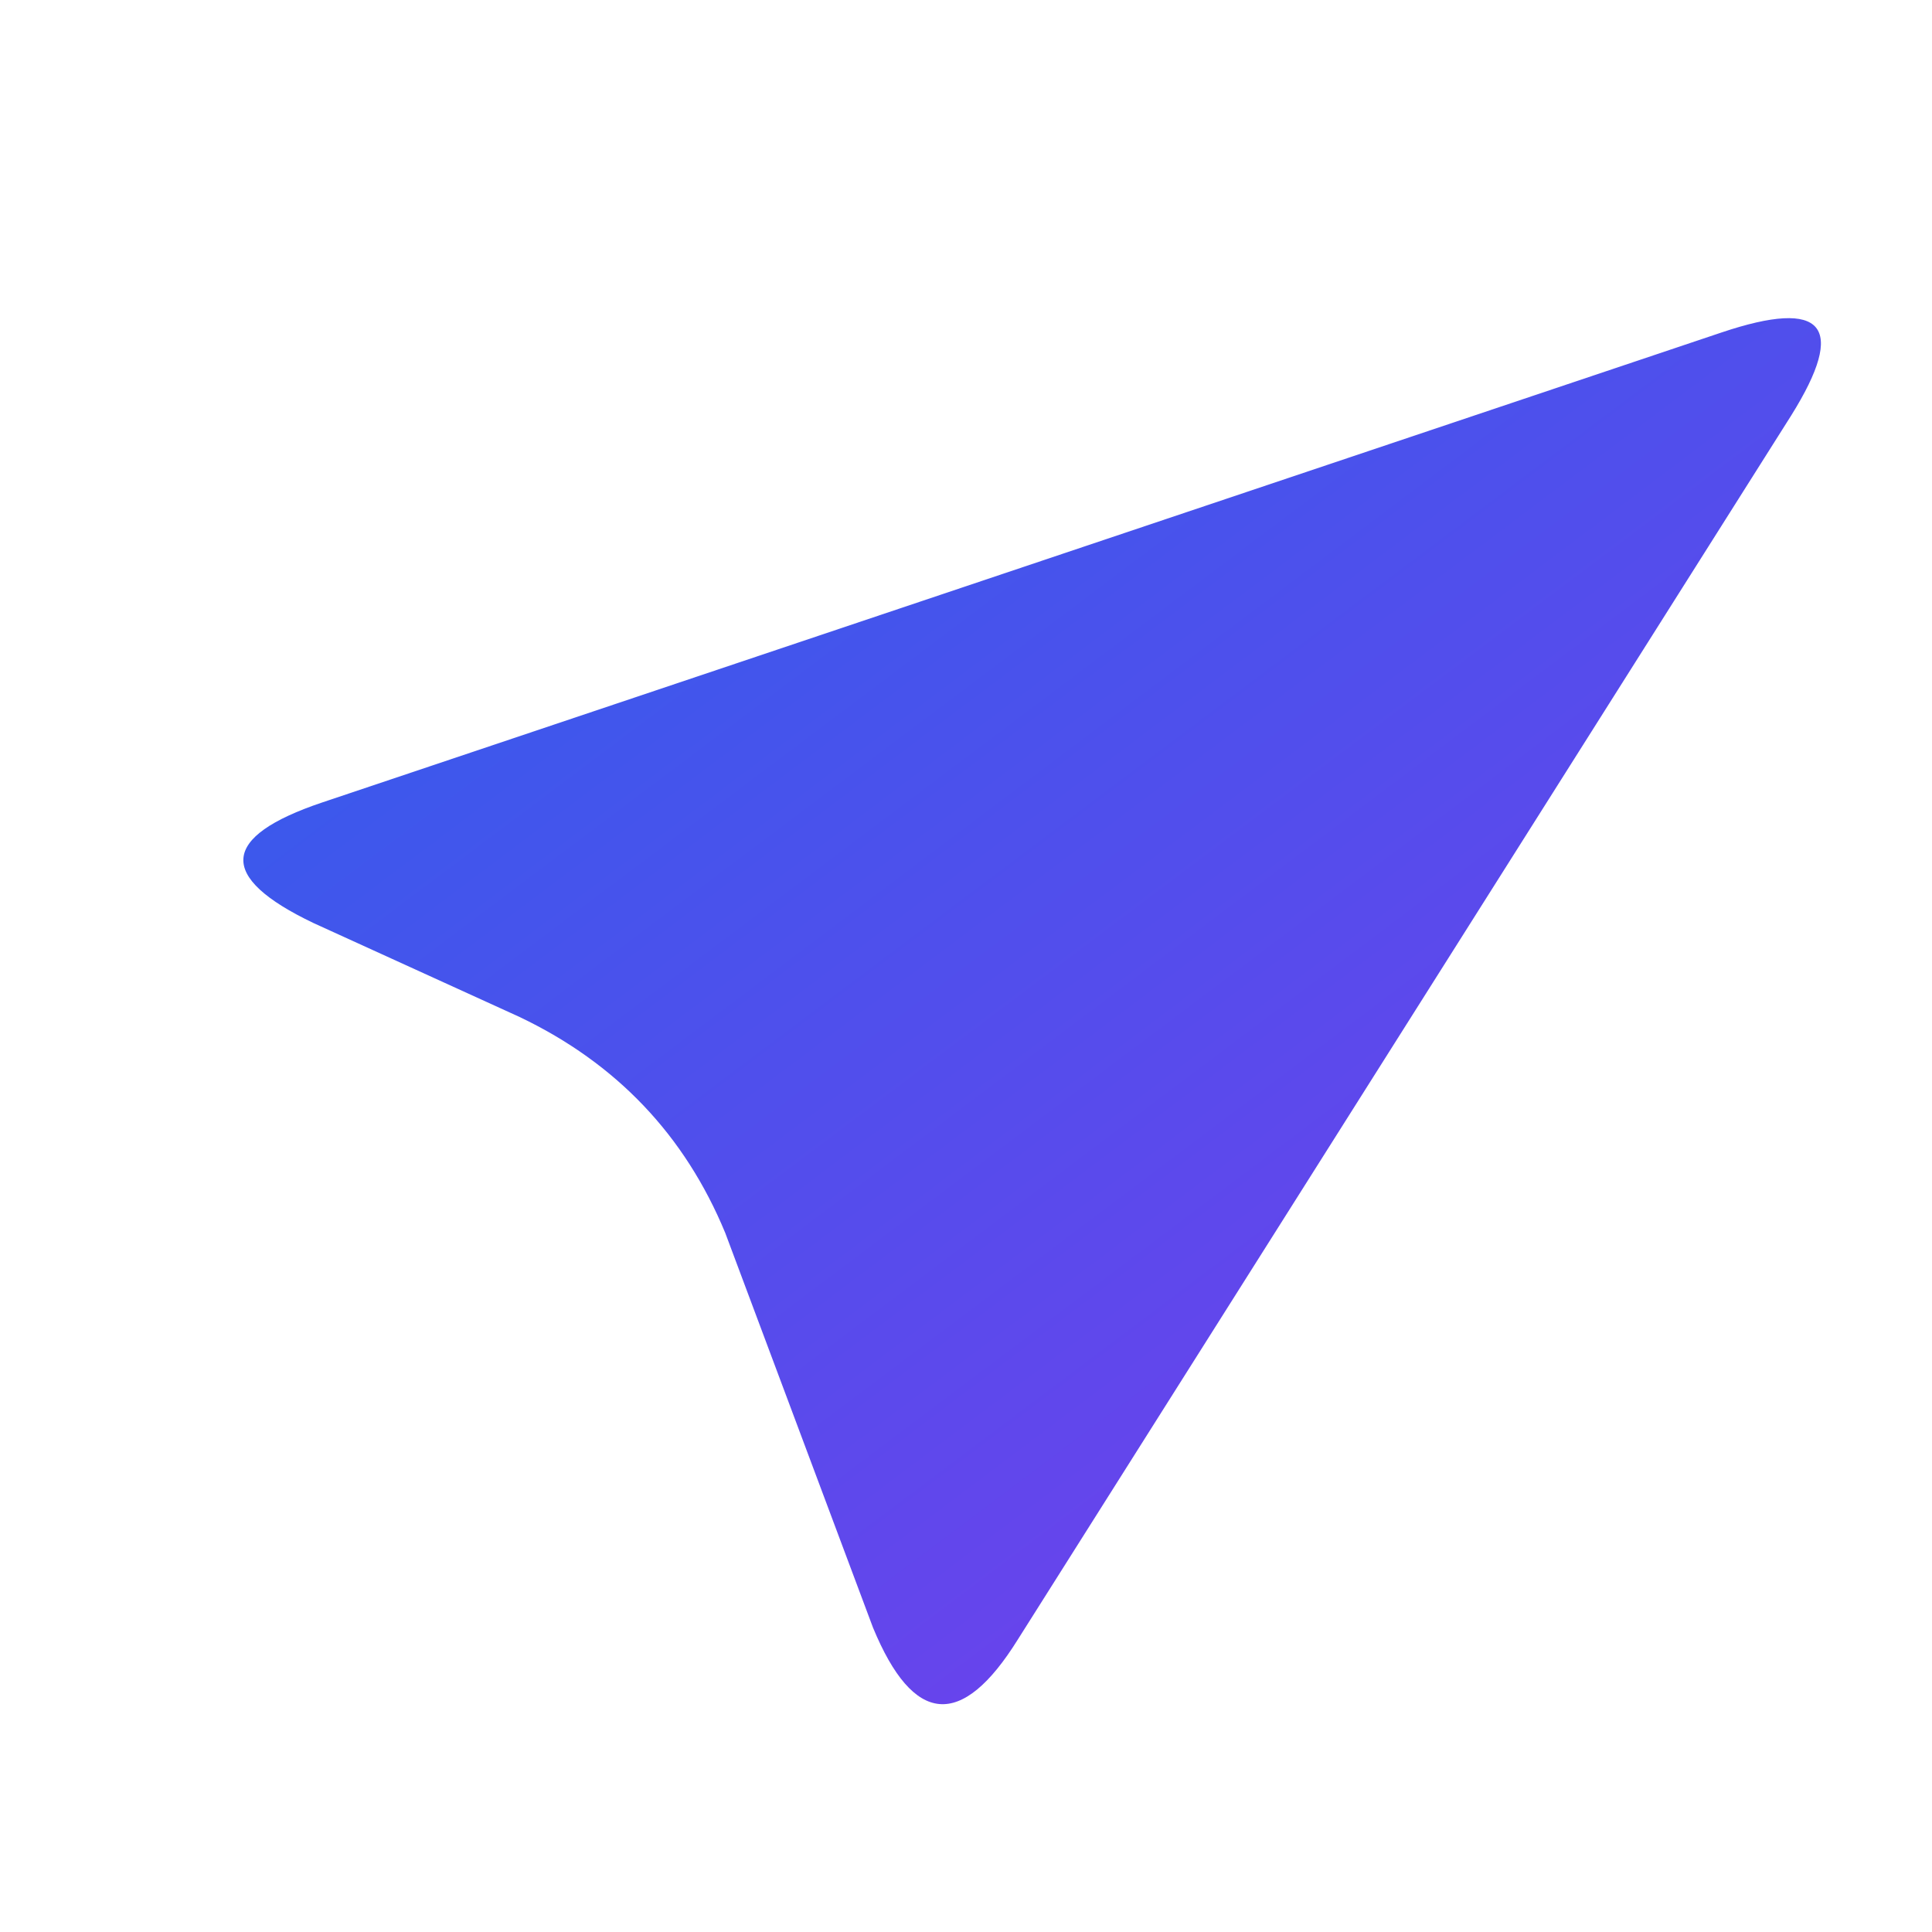
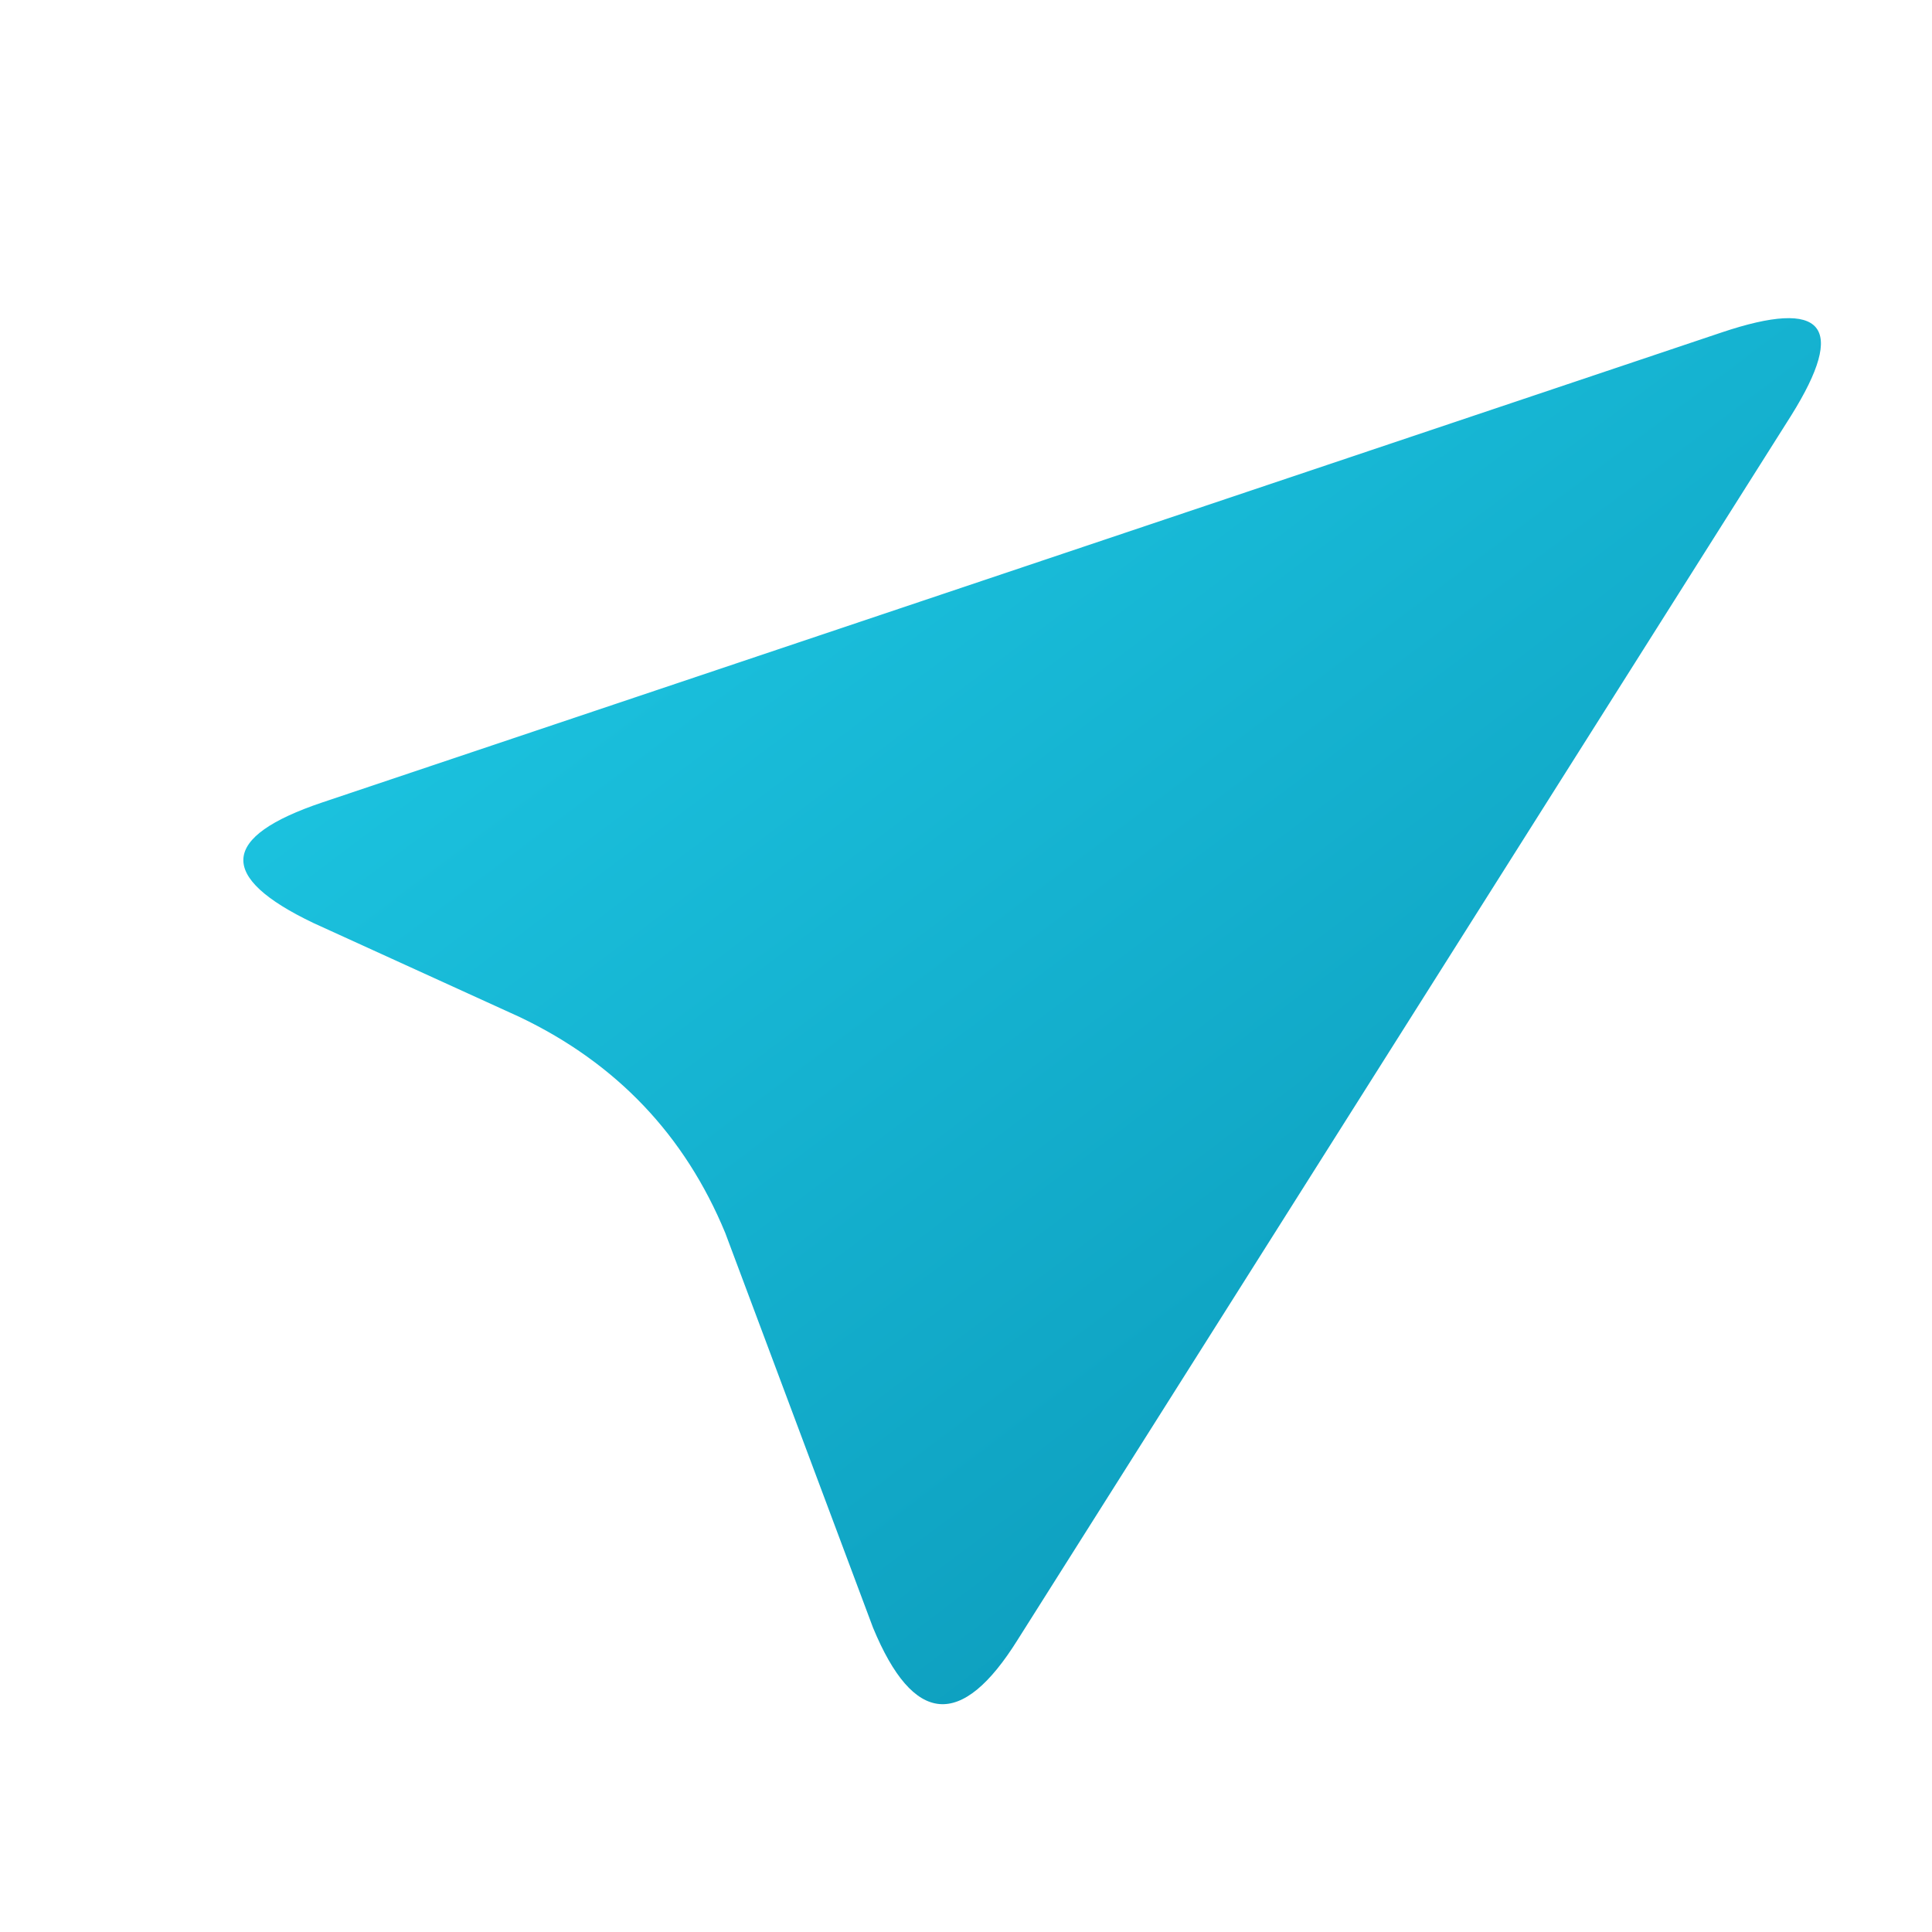
<svg xmlns="http://www.w3.org/2000/svg" viewBox="0 0 24 24">
  <defs>
    <linearGradient id="g" x1="2" y1="2" x2="22" y2="22" gradientUnits="userSpaceOnUse">
-       <stop stop-color="#2563EB" />
-       <stop offset="1" stop-color="#7C3AED" />
+       <stop stop-color="#22d3ee" />
+       <stop offset="1" stop-color="#0891b2" />
    </linearGradient>
  </defs>
  <path d="M3.8 11.1 L20.2 2.9 Q22 2 21.2 3.8 L13.8 20.2 Q13 22 12.0 20.3 L9.5 15.7 Q8.5 14 6.6 13.4 L3.9 12.6 Q2 12 3.8 11.1Z" fill="url(#g)" transform="rotate(8 12 12)" />
</svg>
